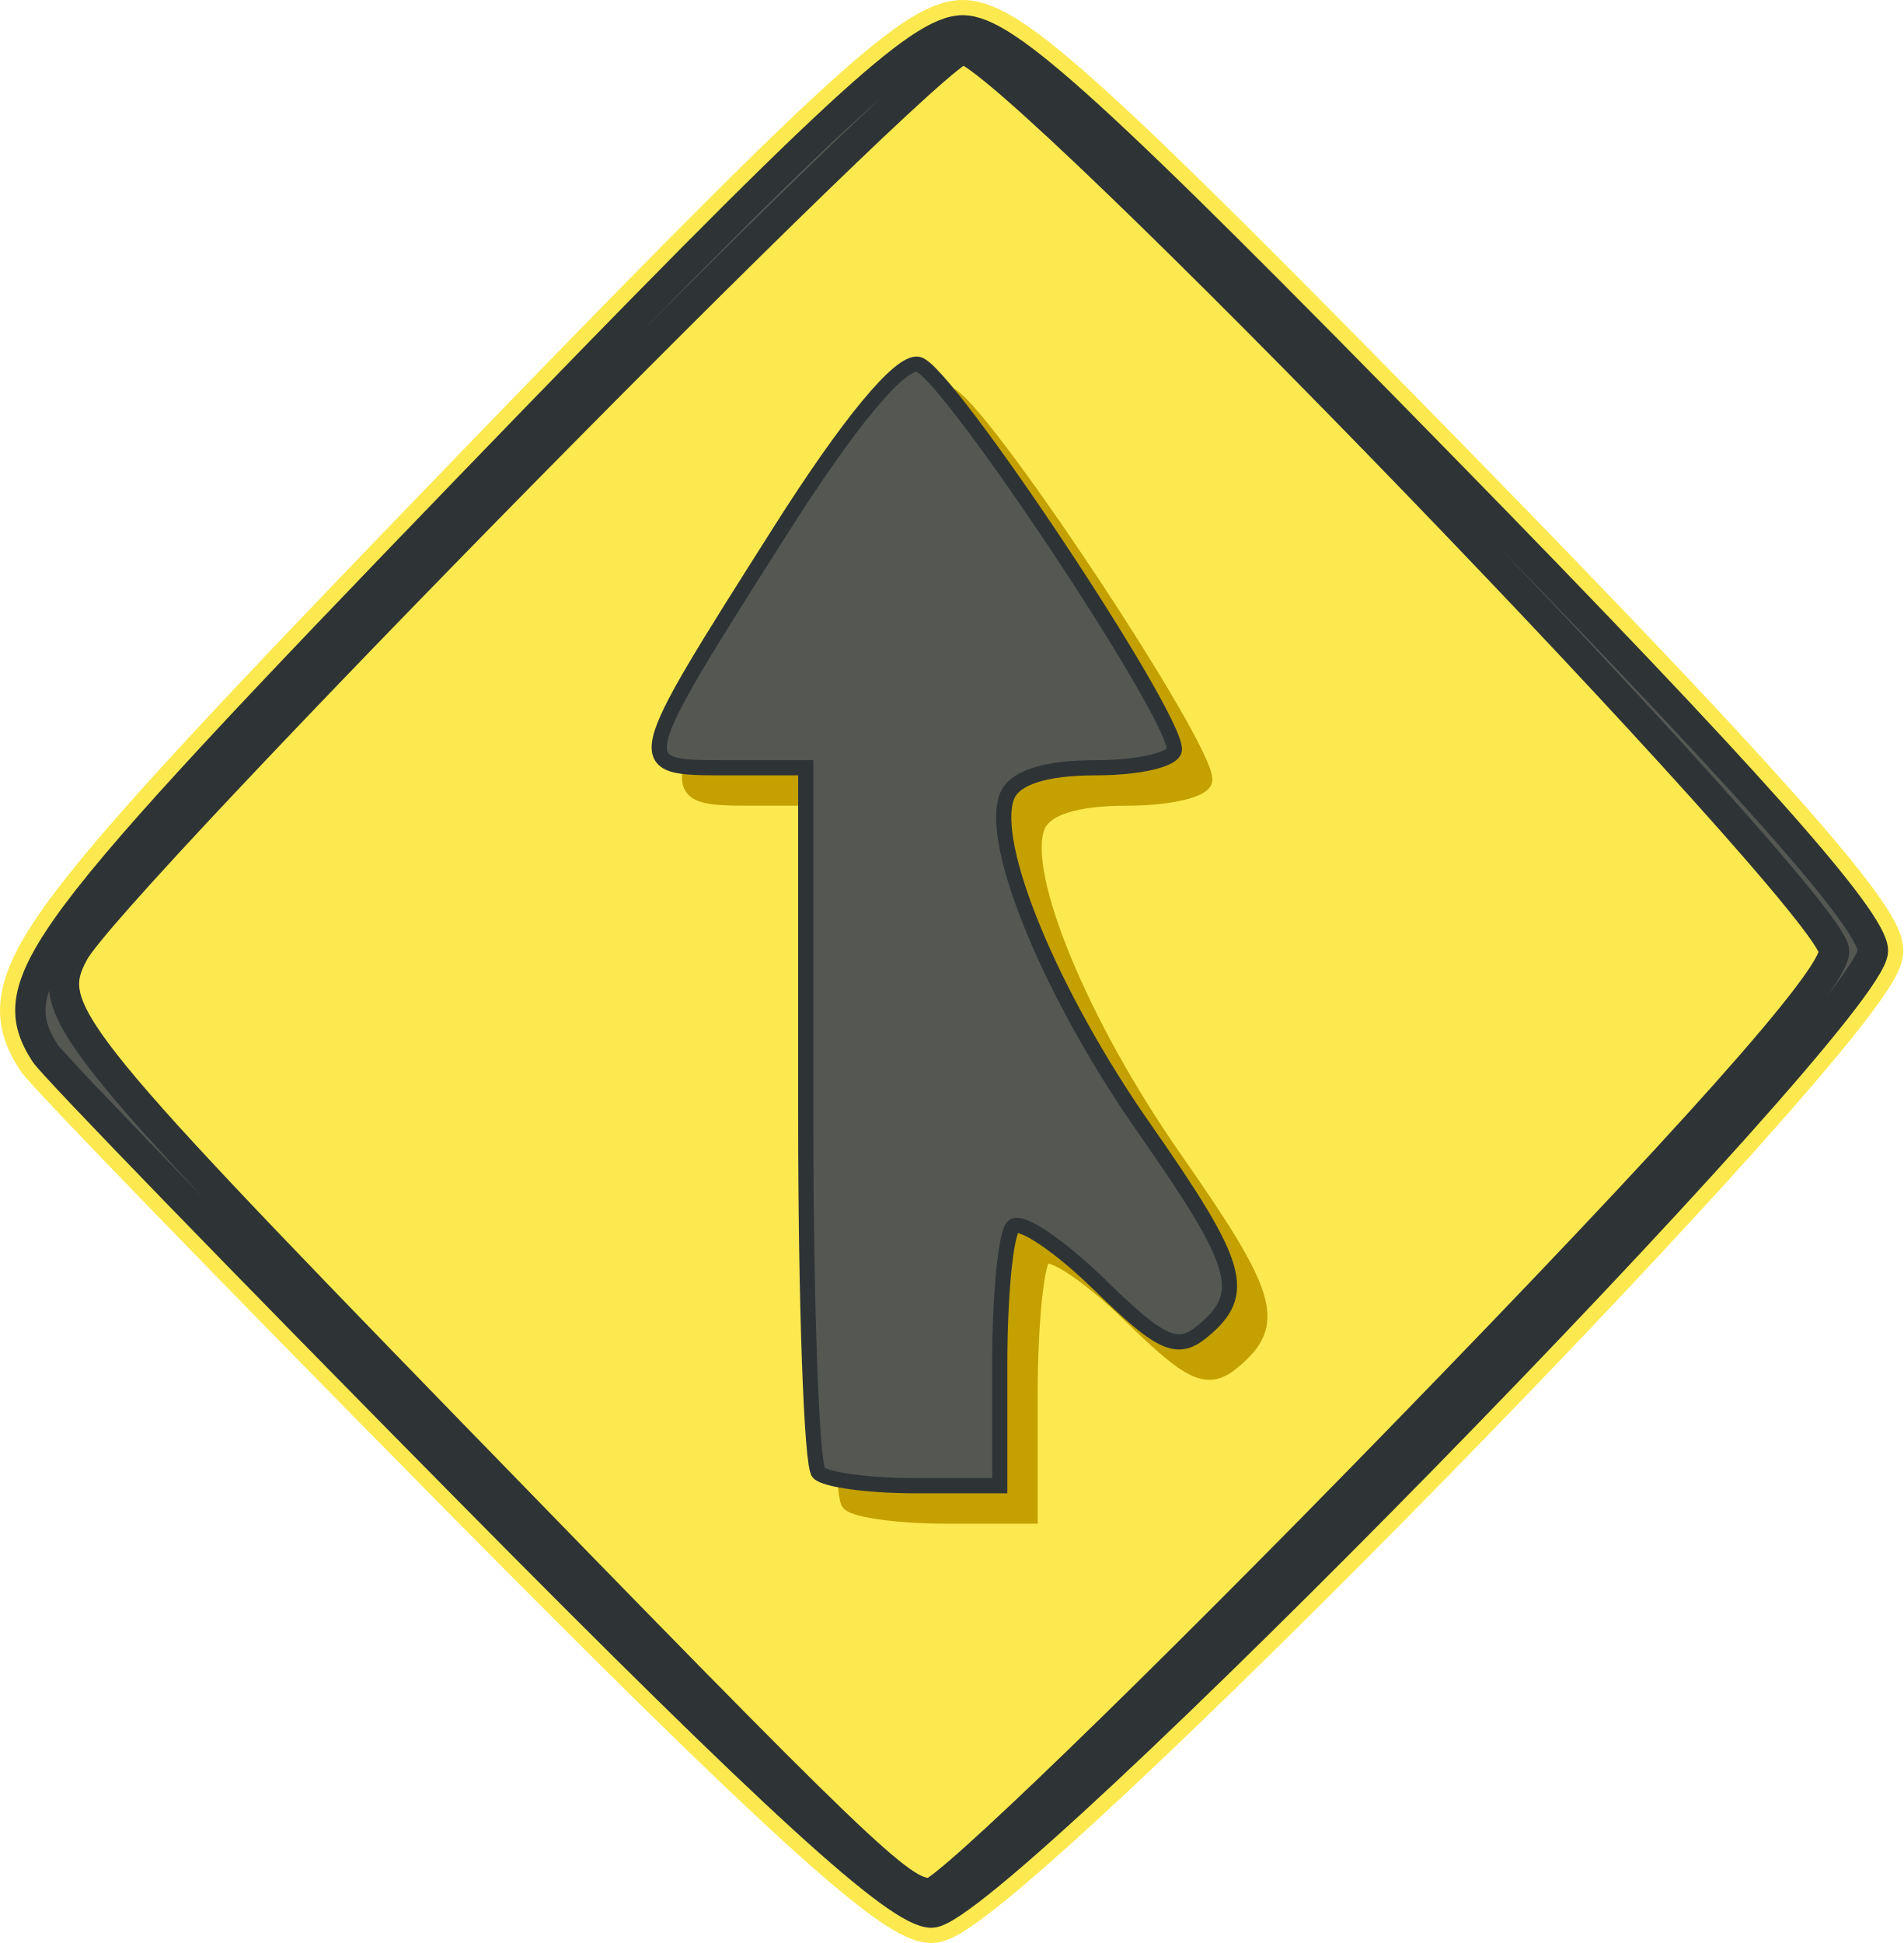
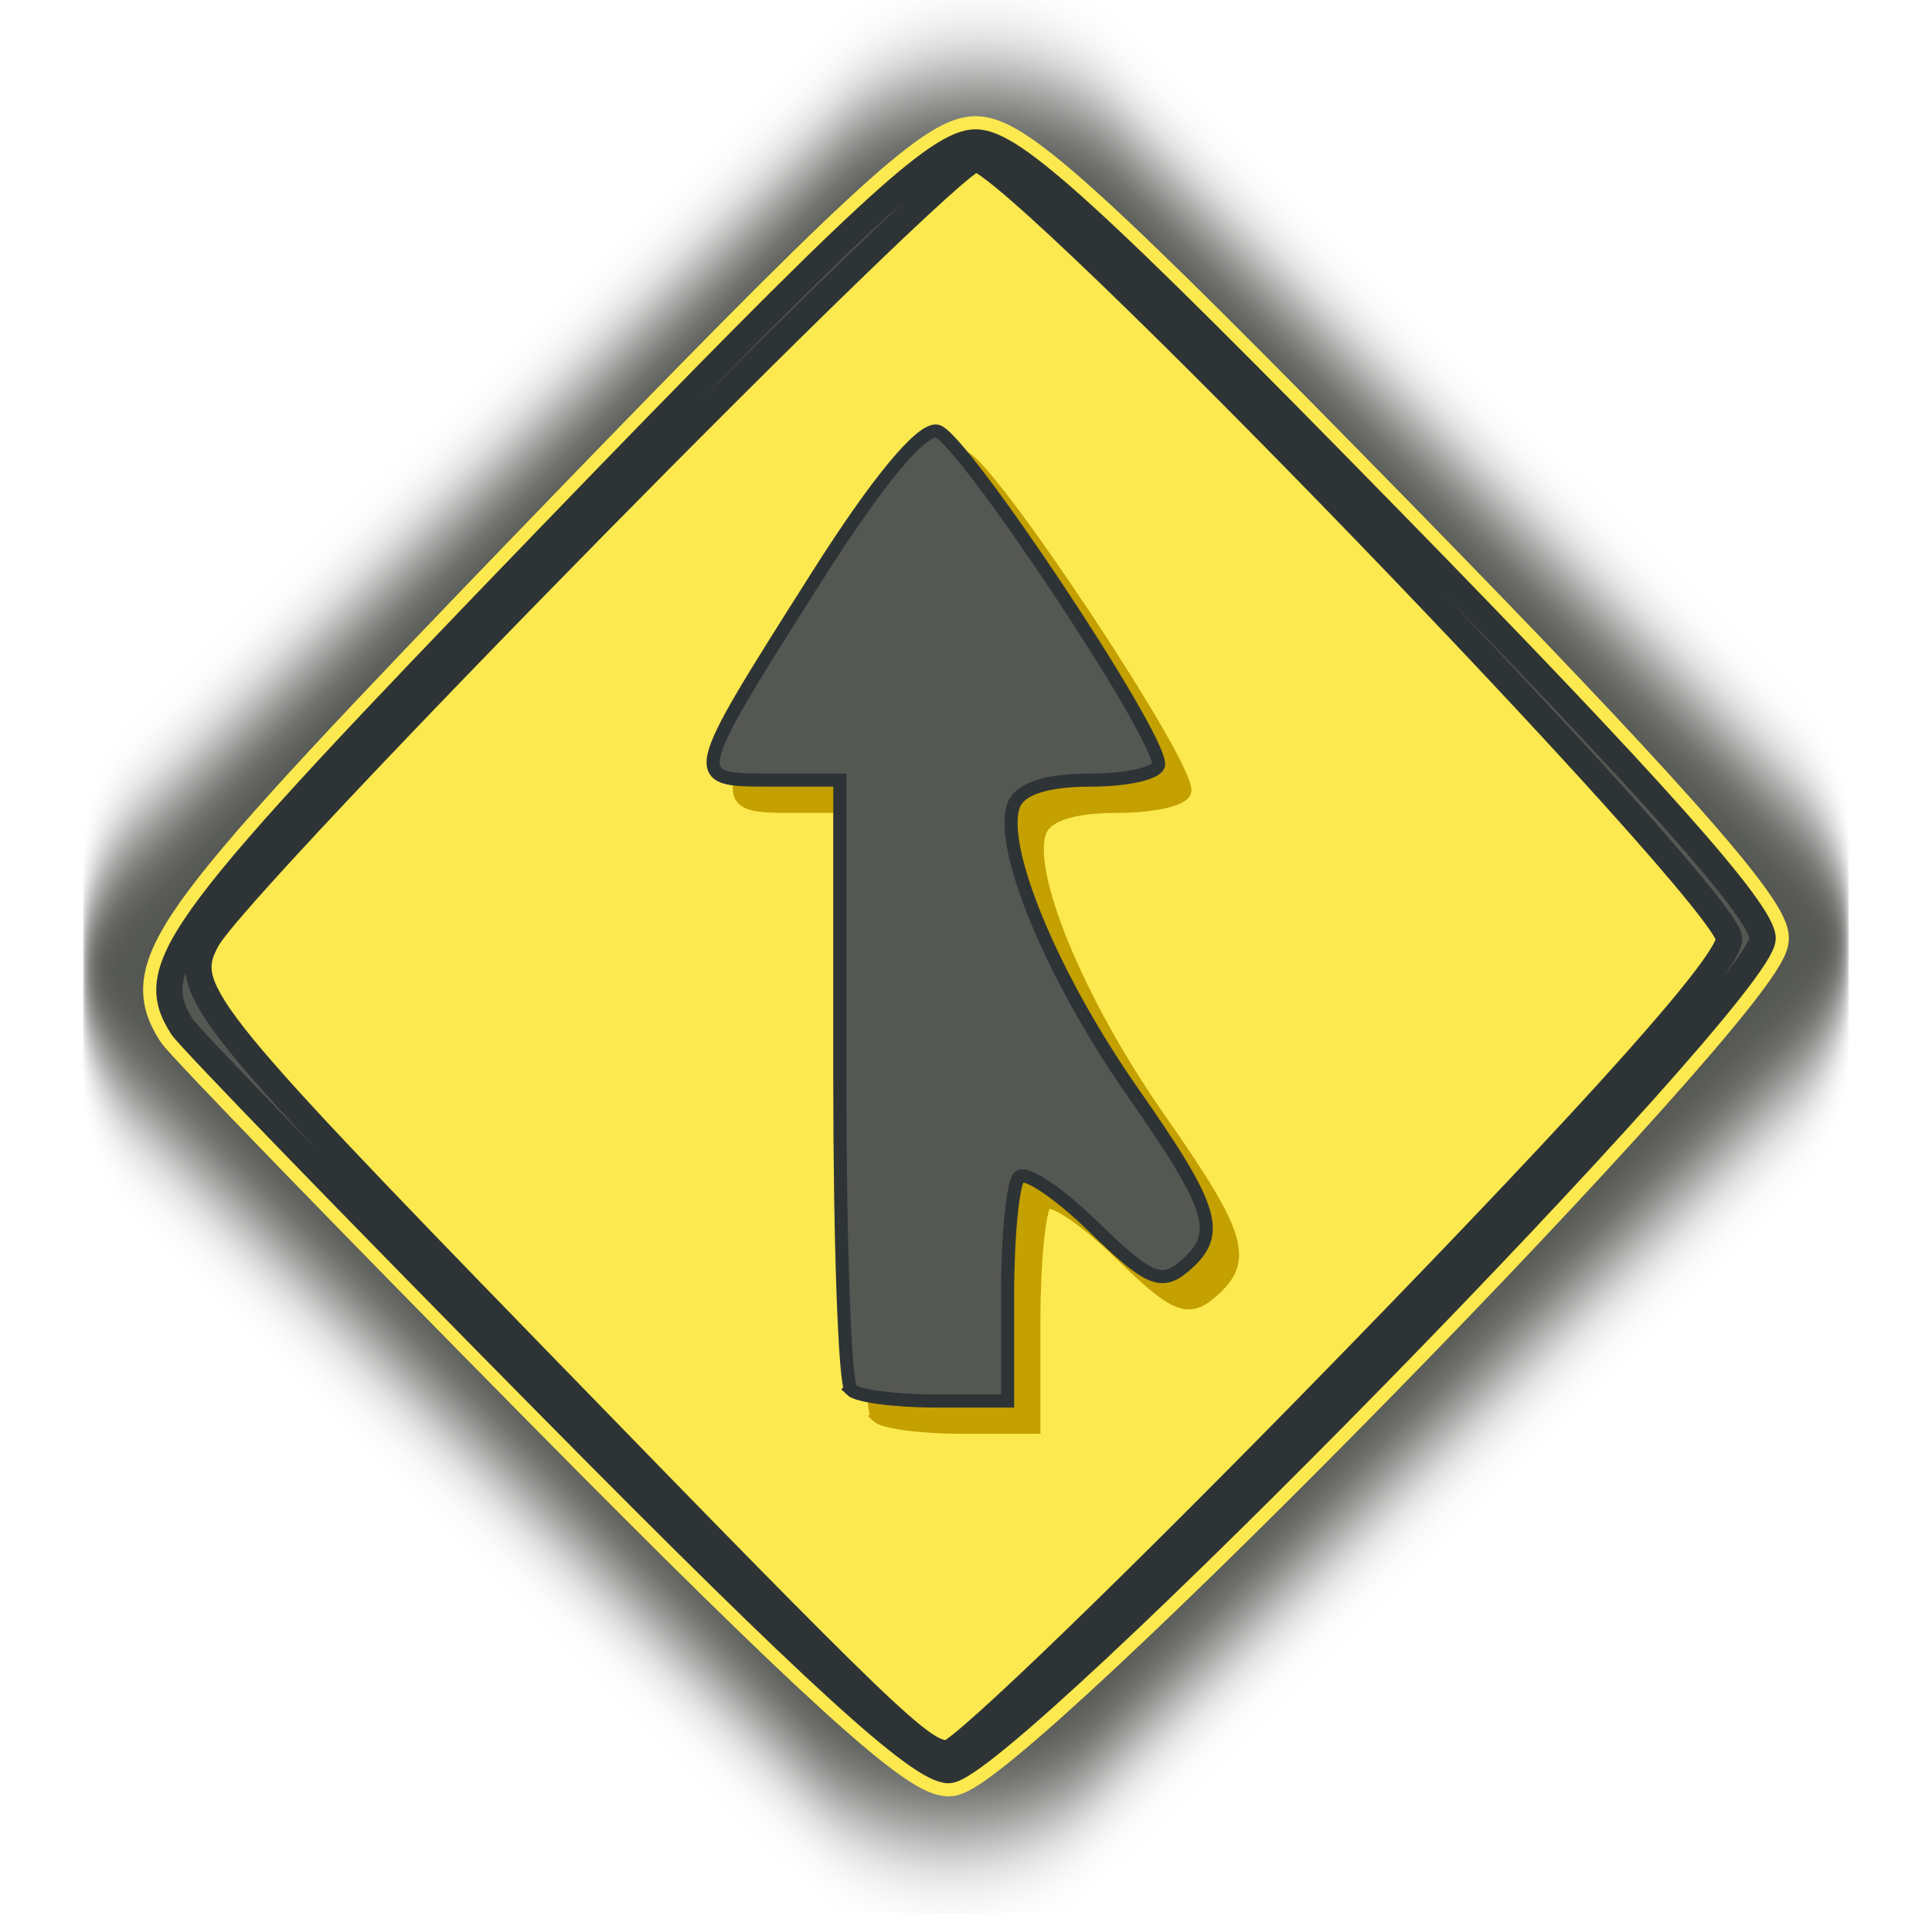
- <svg xmlns="http://www.w3.org/2000/svg" xmlns:xlink="http://www.w3.org/1999/xlink" width="125.358" height="127.964" id="svg2393" version="1.0">
+ <svg xmlns="http://www.w3.org/2000/svg" xmlns:xlink="http://www.w3.org/1999/xlink" width="147.162" height="145.639" id="svg2393" version="1.0">
  <defs id="defs2395">
    <linearGradient id="linearGradient5444">
      <stop id="stop5446" offset="0" style="stop-color:#729fcf;stop-opacity:1;" />
      <stop style="stop-color:#3465a4;stop-opacity:1;" offset="0.5" id="stop4547" />
      <stop id="stop5448" offset="1" style="stop-color:#204ab7;stop-opacity:1;" />
    </linearGradient>
    <linearGradient xlink:href="#linearGradient5444" id="linearGradient2200" x1="372.245" y1="69.038" x2="372.245" y2="0" gradientUnits="userSpaceOnUse" gradientTransform="matrix(1.027169,0,0,1,571.7234,145.7169)" />
+     <filter id="filter3816" color-interpolation-filters="sRGB">
+       <feGaussianBlur stdDeviation="2.628" id="feGaussianBlur3818" />
+     </filter>
  </defs>
-   <g id="layer1" transform="translate(-580.1783,-151.2373)">
-     <path style="opacity:1;fill:url(#linearGradient2200);fill-opacity:1;stroke:none;stroke-width:2;stroke-miterlimit:4;stroke-dasharray:none;stroke-opacity:1;display:inline" d="M 588.192,214.748 L 703.942,214.748 C 703.019,210.715 649.524,155.395 646.567,155.467 C 644.548,155.516 591.831,209.098 588.192,214.748 z" id="rect1307" />
-     <g style="opacity:1;display:inline" id="g3653" transform="translate(754.8505,325.0845)">
-       <path id="path2749" d="M -143.514,-75.427 C -158.488,-90.577 -171.176,-103.66 -171.711,-104.502 C -174.639,-109.107 -172.344,-112.166 -143.715,-141.811 C -119.963,-166.406 -114.084,-171.847 -111.263,-171.847 C -108.457,-171.847 -102.579,-166.493 -79.566,-142.973 C -59.705,-122.674 -51.315,-113.247 -51.315,-111.229 C -51.315,-107.033 -109.211,-47.883 -113.318,-47.883 C -115.495,-47.883 -123.576,-55.255 -143.514,-75.427 z" style="opacity:1;fill:#fce94f;fill-opacity:1;stroke:#fce94f;stroke-width:4;stroke-miterlimit:4;stroke-dasharray:none;stroke-opacity:1;display:inline" />
-       <path id="path2721" d="M -118.752,-74.851 C -119.22,-75.319 -119.604,-85.958 -119.604,-98.493 L -119.604,-121.284 L -124.852,-121.284 C -131.209,-121.284 -131.229,-121.195 -121.273,-136.9 C -116.772,-144 -113.382,-148.092 -112.196,-147.857 C -110.349,-147.492 -95.322,-124.908 -95.322,-122.498 C -95.322,-121.83 -97.64,-121.284 -100.474,-121.284 C -103.847,-121.284 -105.877,-120.63 -106.353,-119.39 C -107.56,-116.245 -103.453,-106.327 -97.296,-97.521 C -90.988,-88.497 -90.462,-86.665 -93.462,-84.175 C -95.129,-82.792 -96.185,-83.269 -100.252,-87.24 C -102.901,-89.826 -105.463,-91.547 -105.946,-91.064 C -106.429,-90.582 -106.824,-86.544 -106.824,-82.093 L -106.824,-73.999 L -112.362,-73.999 C -115.407,-73.999 -118.283,-74.382 -118.752,-74.851 z" style="opacity:1;fill:#c4a000;fill-opacity:1;stroke:#c4a000;display:inline" />
-       <path id="path2727" d="M -120.752,-76.851 C -121.22,-77.319 -121.604,-87.958 -121.604,-100.493 L -121.604,-123.284 L -126.852,-123.284 C -133.209,-123.284 -133.229,-123.195 -123.273,-138.9 C -118.772,-146 -115.382,-150.092 -114.196,-149.857 C -112.349,-149.492 -97.322,-126.909 -97.322,-124.498 C -97.322,-123.83 -99.64,-123.284 -102.474,-123.284 C -105.847,-123.284 -107.877,-122.63 -108.353,-121.39 C -109.56,-118.245 -105.453,-108.328 -99.296,-99.521 C -92.988,-90.497 -92.462,-88.665 -95.462,-86.175 C -97.129,-84.792 -98.185,-85.269 -102.252,-89.24 C -104.901,-91.826 -107.463,-93.547 -107.946,-93.064 C -108.429,-92.582 -108.824,-88.544 -108.824,-84.093 L -108.824,-75.999 L -114.362,-75.999 C -117.407,-75.999 -120.283,-76.382 -120.752,-76.851 z" style="opacity:1;fill:#555753;fill-opacity:1;stroke:#2e3436;stroke-opacity:1;display:inline" />
-       <path d="M -143.514,-75.427 C -158.488,-90.577 -171.176,-103.66 -171.711,-104.502 C -174.639,-109.107 -172.344,-112.166 -143.715,-141.811 C -119.963,-166.406 -114.084,-171.847 -111.263,-171.847 C -108.457,-171.847 -102.579,-166.493 -79.566,-142.973 C -59.705,-122.674 -51.315,-113.247 -51.315,-111.229 C -51.315,-107.033 -109.211,-47.883 -113.318,-47.883 C -115.495,-47.883 -123.576,-55.255 -143.514,-75.427 z M -82.735,-78.808 C -63.284,-98.787 -53.871,-109.35 -53.871,-111.197 C -53.871,-114.357 -108.288,-170.686 -111.27,-170.613 C -113.314,-170.563 -167.399,-115.611 -169.816,-111.128 C -171.822,-107.408 -170.532,-105.762 -145.246,-79.746 C -117.662,-51.367 -115.364,-49.161 -113.384,-49.161 C -112.402,-49.161 -98.61,-62.502 -82.735,-78.808 z" style="opacity:1;fill:#555753;fill-opacity:1;stroke:#2e3436;stroke-width:2;stroke-miterlimit:4;stroke-dasharray:none;stroke-opacity:1;display:inline" id="path2736" />
+   <g id="layer1" transform="translate(-569.2763,-142.3916)">
+     <path style="fill:url(#linearGradient2200);fill-opacity:1;stroke:none;display:inline" d="m 588.192,214.748 115.75,0 c -0.923,-4.034 -54.419,-59.353 -57.375,-59.281 -2.019,0.049 -54.736,53.631 -58.375,59.281 z" id="rect1307" />
+     <rect style="fill:#555753;fill-opacity:1;stroke:#555753;stroke-width:2.397;stroke-linecap:round;stroke-linejoin:round;stroke-miterlimit:4;stroke-opacity:1;stroke-dasharray:none;stroke-dashoffset:0;filter:url(#filter3816)" id="rect2994" width="99.756" height="102.741" x="555.182" y="-350.318" transform="matrix(0.7111192,0.7030715,-0.7111192,0.7030715,0,0)" rx="14.26" ry="14.26" />
+     <g style="display:inline" id="g3653" transform="translate(754.8505,325.0845)">
+       <path id="path2749" d="m -143.514,-75.427 c -14.973,-15.149 -27.662,-28.233 -28.197,-29.074 -2.928,-4.606 -0.633,-7.665 27.996,-37.309 23.753,-24.596 29.631,-30.037 32.452,-30.037 2.806,0 8.684,5.354 31.697,28.874 19.862,20.299 28.252,29.726 28.252,31.744 0,4.196 -57.897,63.346 -62.004,63.346 -2.176,0 -10.258,-7.372 -30.196,-27.544 z" style="fill:#fce94f;fill-opacity:1;stroke:#fce94f;stroke-width:4;stroke-miterlimit:4;stroke-opacity:1;stroke-dasharray:none;display:inline" />
+       <path id="path2721" d="m -118.752,-74.851 c -0.469,-0.469 -0.852,-11.108 -0.852,-23.643 l 0,-22.791 -5.249,0 c -6.357,0 -6.377,0.089 3.579,-15.616 4.501,-7.1 7.891,-11.192 9.077,-10.957 1.847,0.365 16.874,22.949 16.874,25.36 0,0.667 -2.318,1.214 -5.152,1.214 -3.373,0 -5.403,0.654 -5.879,1.894 -1.207,3.145 2.9,13.062 9.057,21.869 6.308,9.024 6.834,10.856 3.834,13.346 -1.667,1.383 -2.723,0.907 -6.79,-3.064 -2.649,-2.586 -5.211,-4.308 -5.694,-3.825 -0.483,0.483 -0.878,4.52 -0.878,8.972 l 0,8.094 -5.538,0 c -3.046,0 -5.921,-0.383 -6.39,-0.852 z" style="fill:#c4a000;fill-opacity:1;stroke:#c4a000;display:inline" />
+       <path id="path2727" d="m -120.752,-76.851 c -0.469,-0.469 -0.852,-11.108 -0.852,-23.643 l 0,-22.791 -5.249,0 c -6.357,0 -6.377,0.089 3.579,-15.616 4.501,-7.1 7.891,-11.192 9.077,-10.957 1.847,0.365 16.874,22.949 16.874,25.36 0,0.667 -2.318,1.214 -5.152,1.214 -3.373,0 -5.403,0.654 -5.879,1.894 -1.207,3.145 2.9,13.062 9.057,21.869 6.308,9.024 6.834,10.856 3.834,13.346 -1.667,1.383 -2.723,0.907 -6.79,-3.064 -2.649,-2.586 -5.211,-4.308 -5.694,-3.825 -0.483,0.483 -0.878,4.52 -0.878,8.972 l 0,8.094 -5.538,0 c -3.046,0 -5.921,-0.383 -6.39,-0.852 z" style="fill:#555753;fill-opacity:1;stroke:#2e3436;stroke-opacity:1;display:inline" />
+       <path d="m -143.514,-75.427 c -14.973,-15.149 -27.662,-28.233 -28.197,-29.074 -2.928,-4.606 -0.633,-7.665 27.996,-37.309 23.753,-24.596 29.631,-30.037 32.452,-30.037 2.806,0 8.684,5.354 31.697,28.874 19.862,20.299 28.252,29.726 28.252,31.744 0,4.196 -57.897,63.346 -62.004,63.346 -2.176,0 -10.258,-7.372 -30.196,-27.544 z m 60.78,-3.381 c 19.451,-19.978 28.864,-30.541 28.864,-32.389 0,-3.16 -54.417,-59.489 -57.399,-59.416 -2.044,0.05 -56.129,55.002 -58.547,59.486 -2.005,3.719 -0.716,5.366 24.57,31.381 27.584,28.379 29.882,30.585 31.862,30.585 0.982,0 14.774,-13.341 30.649,-29.647 z" style="fill:#555753;fill-opacity:1;stroke:#2e3436;stroke-width:2;stroke-miterlimit:4;stroke-opacity:1;stroke-dasharray:none;display:inline" id="path2736" />
    </g>
  </g>
</svg>
